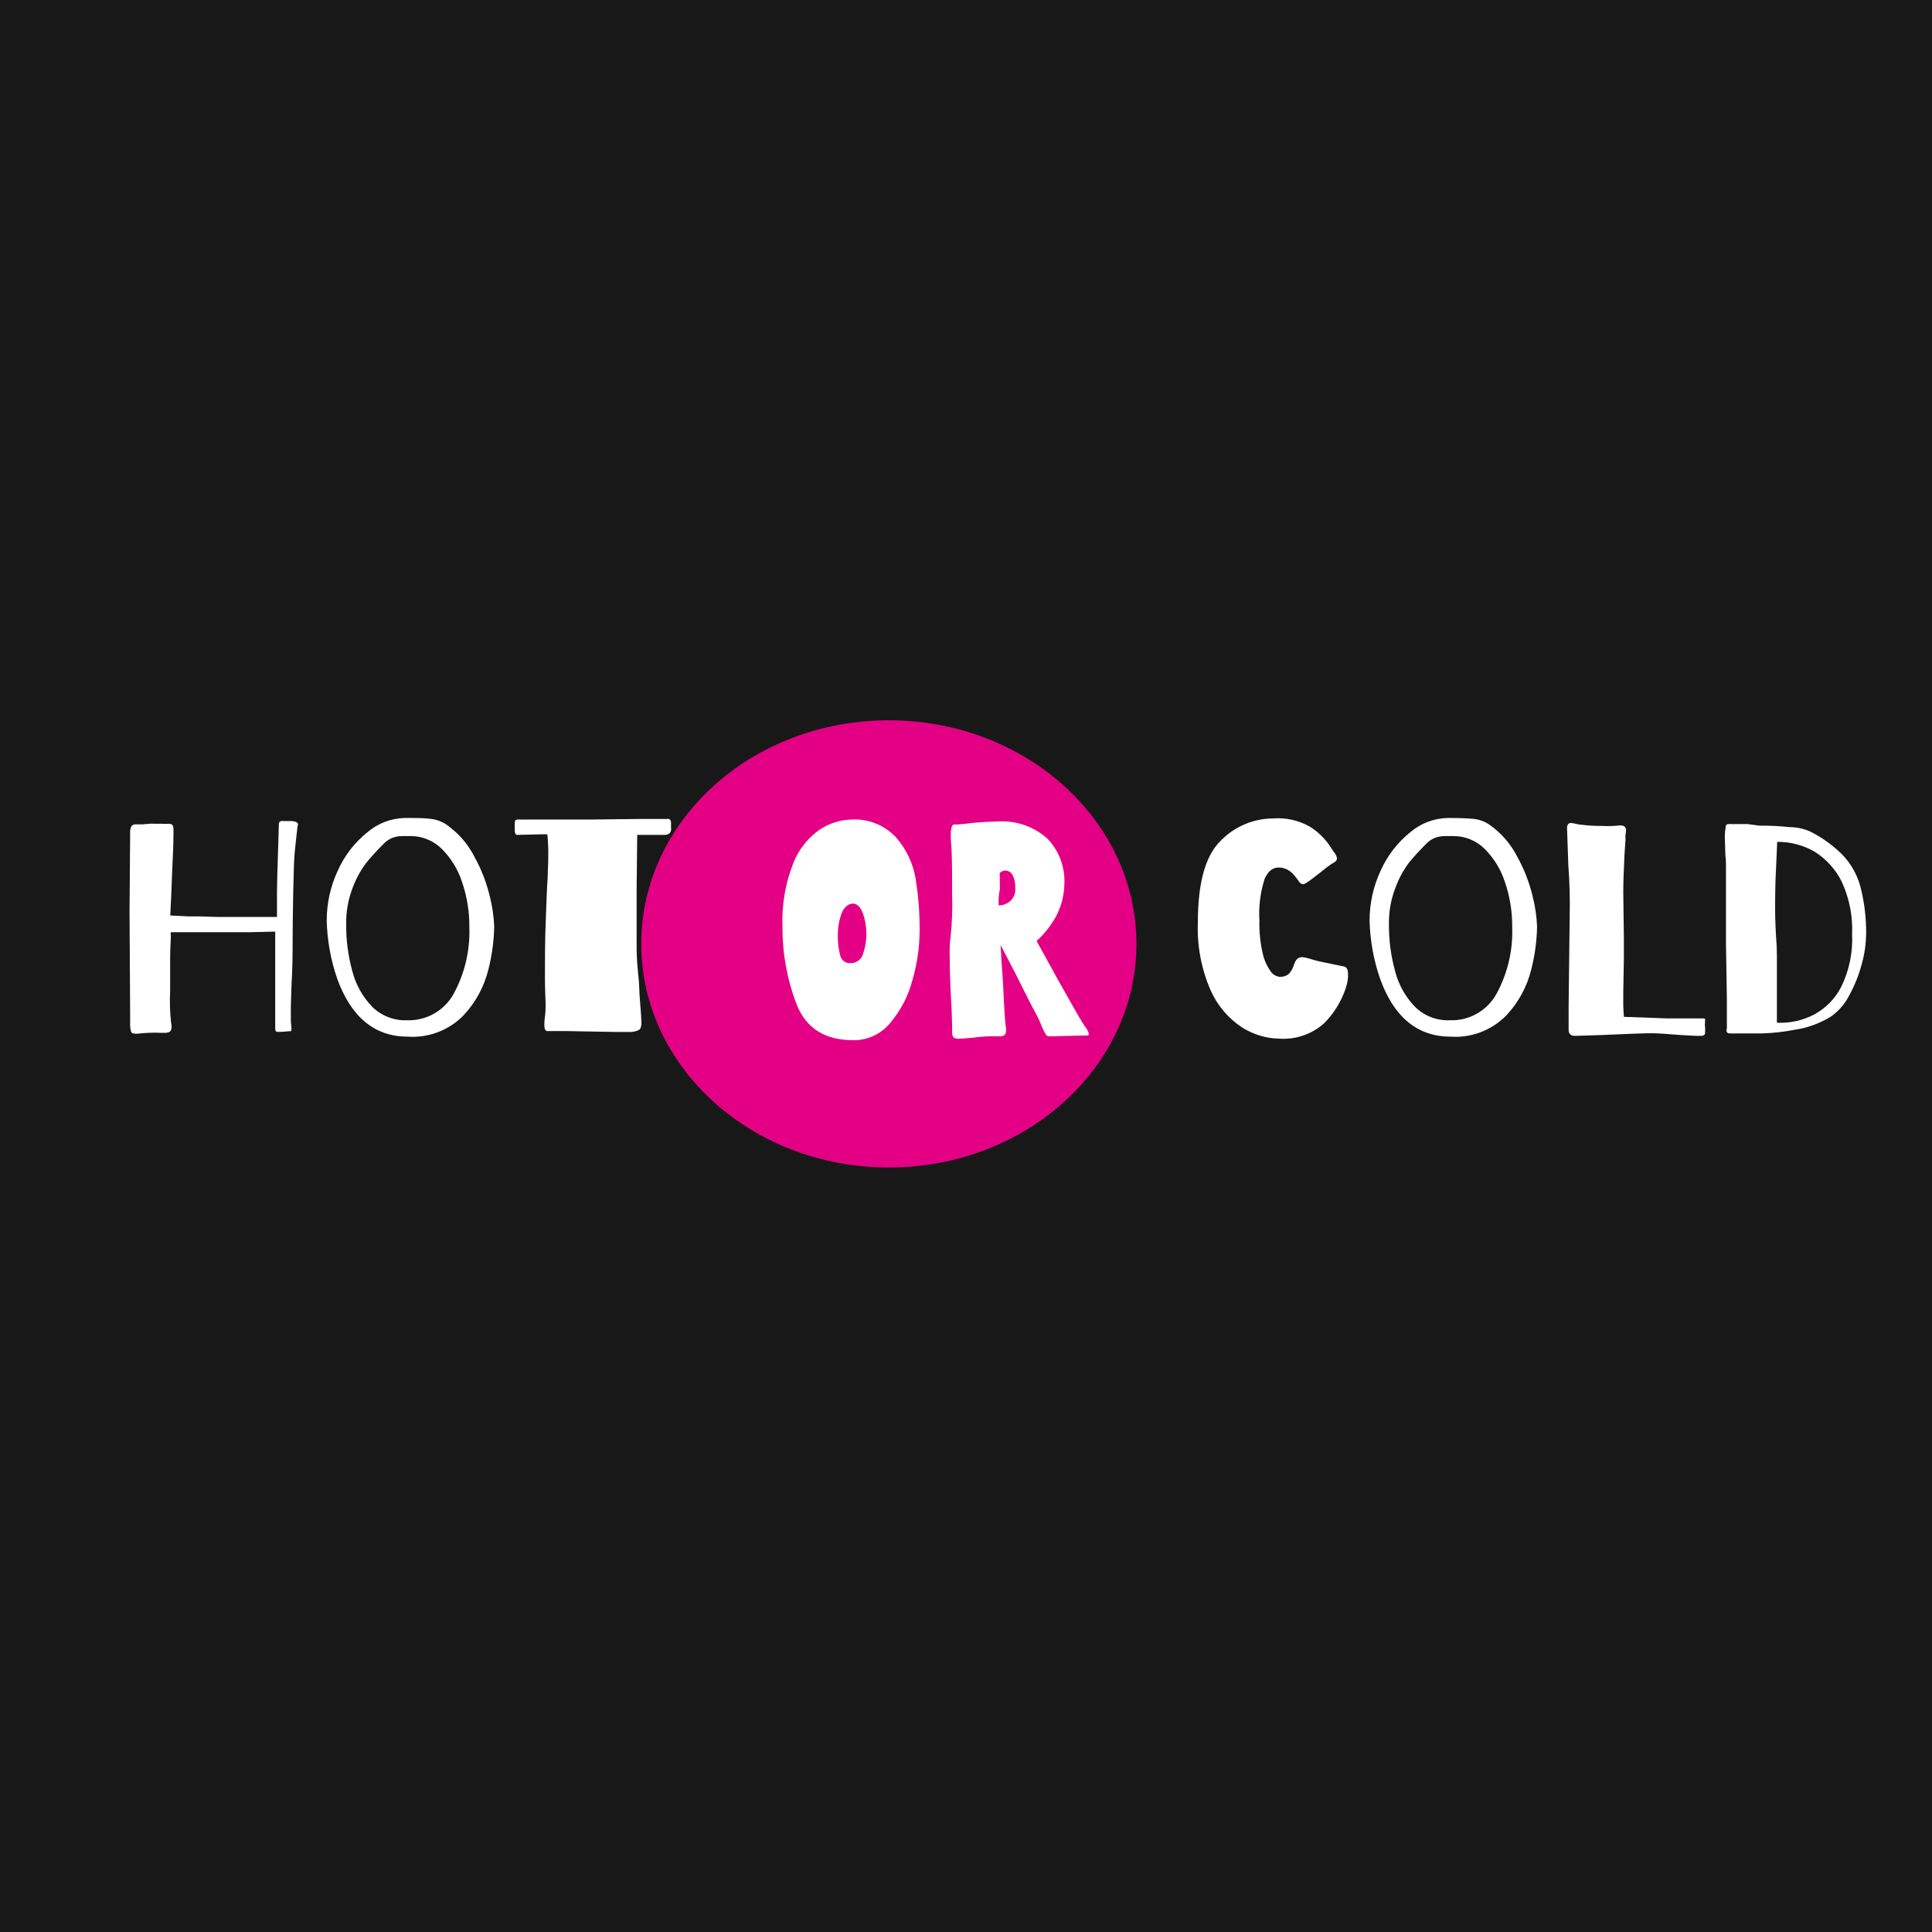
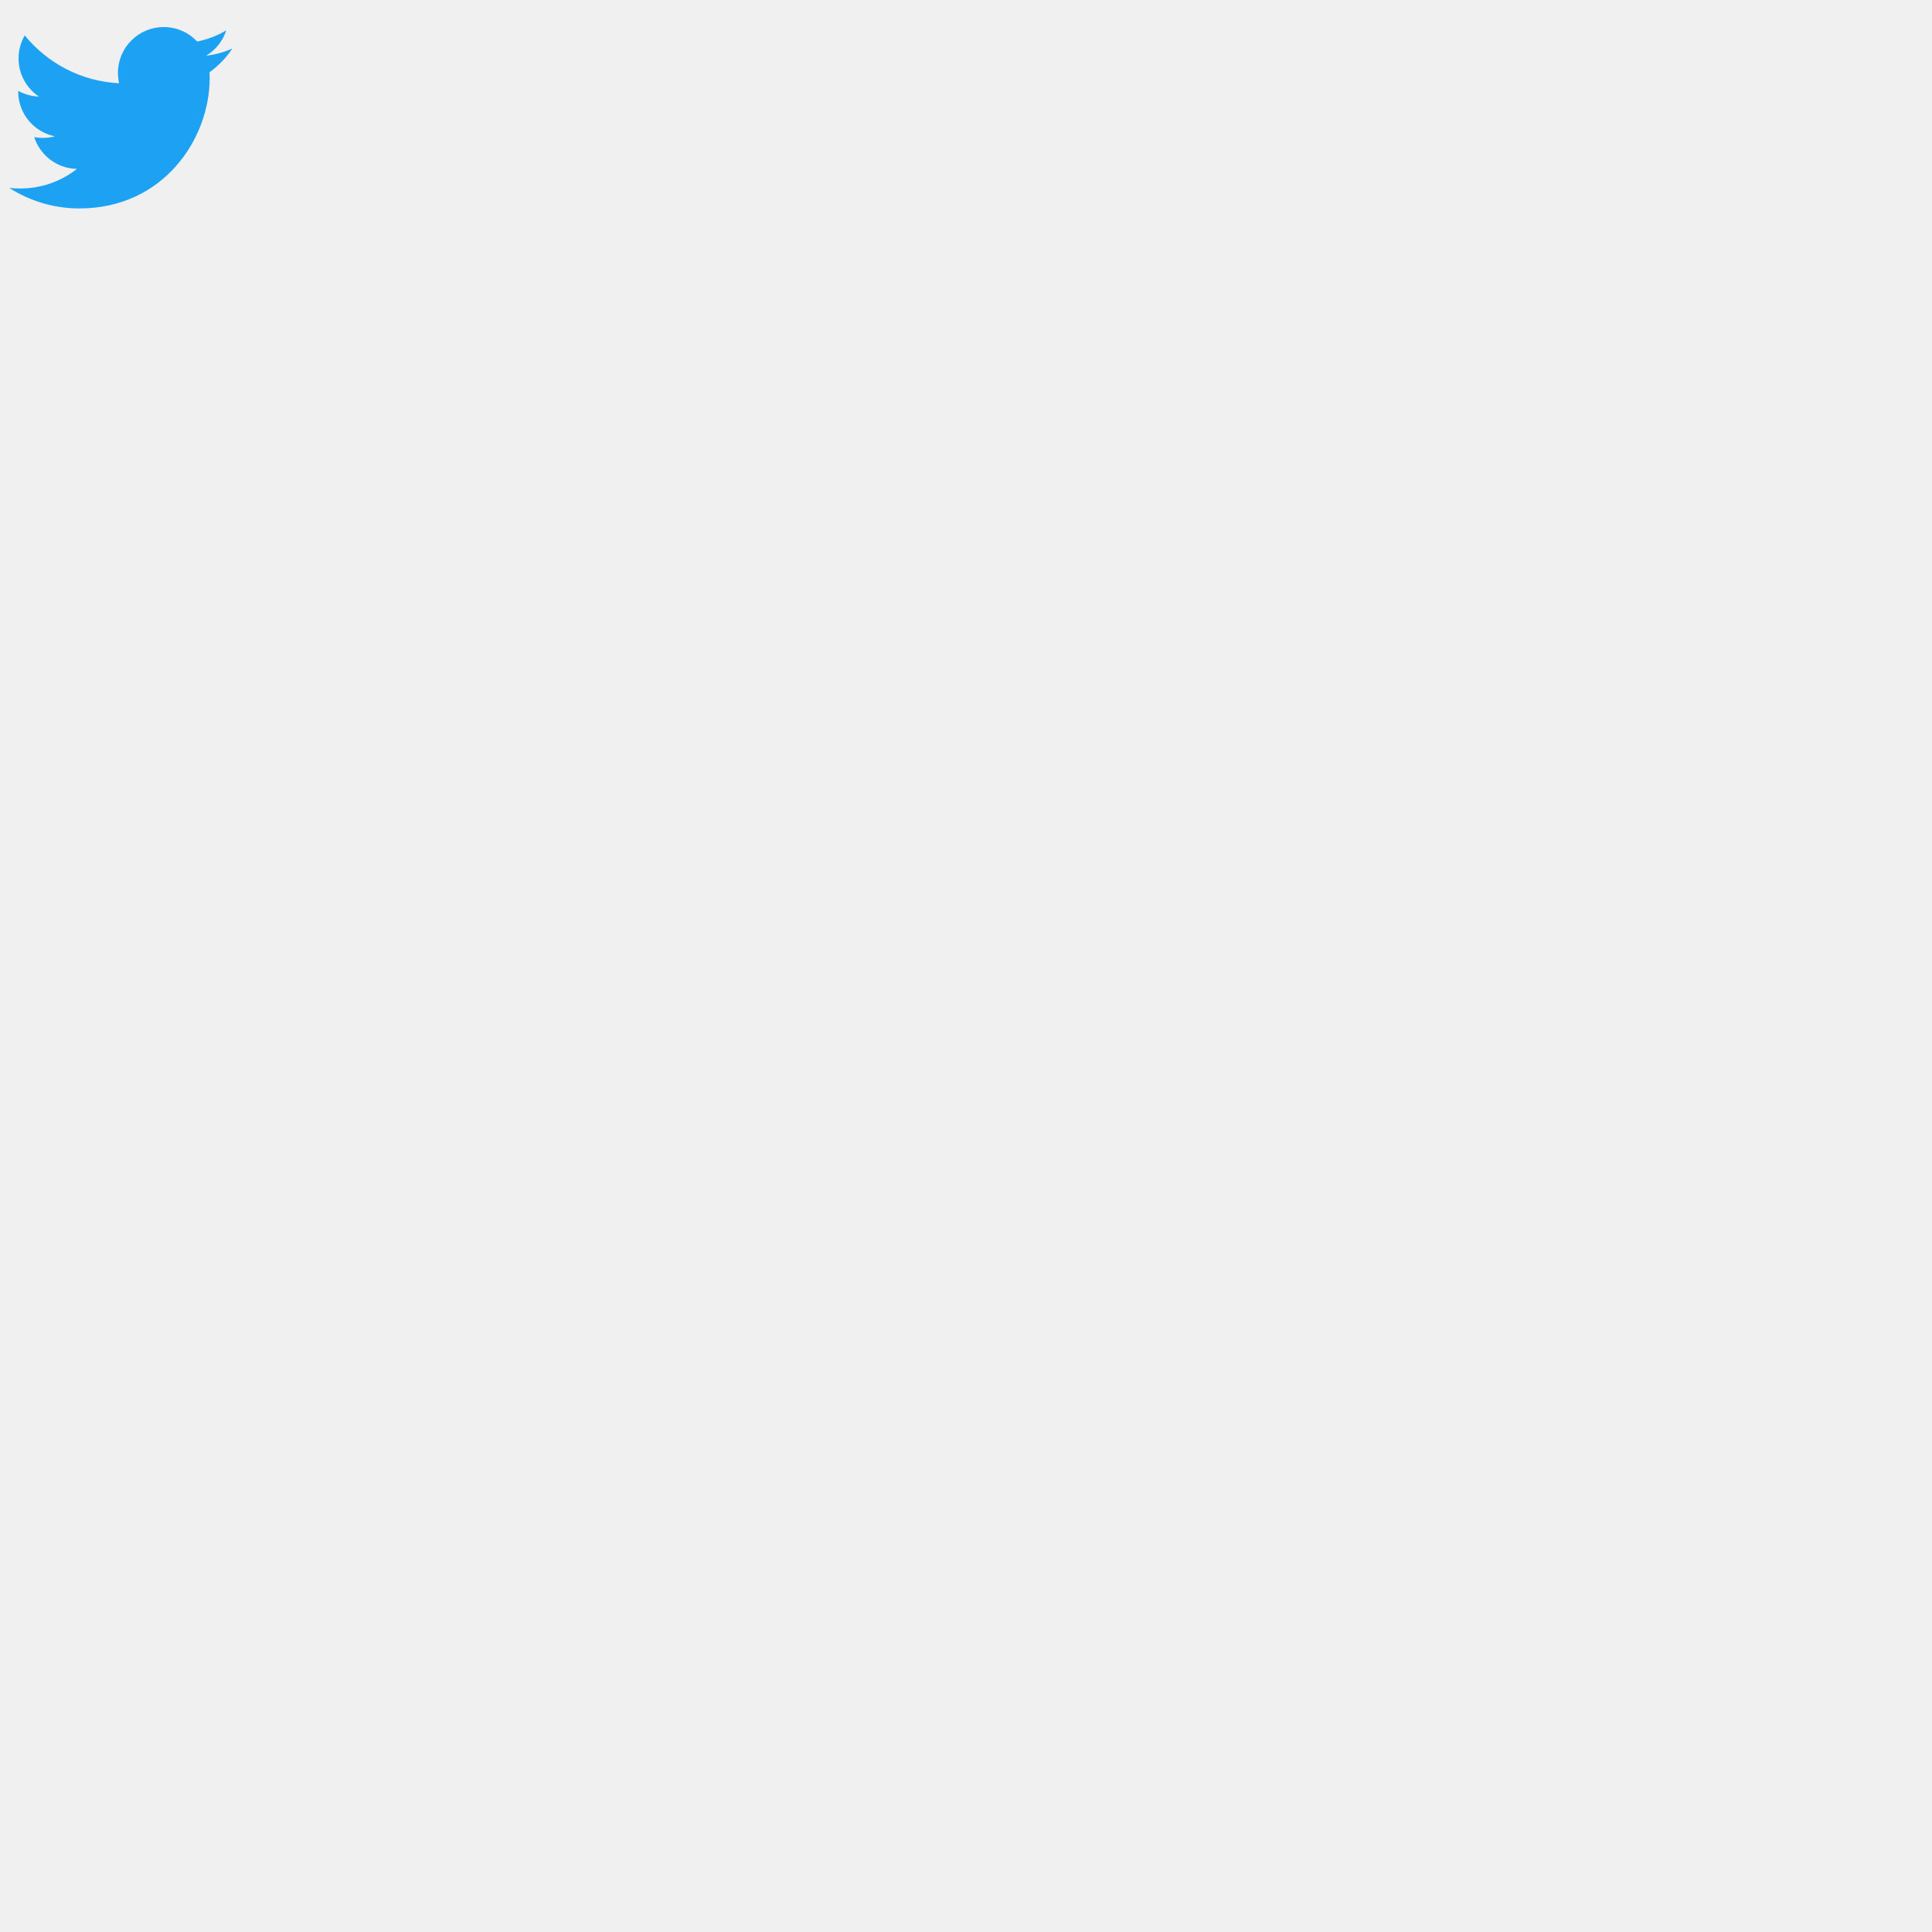
<svg viewBox="0 0 196.56 196.56">
  <defs>
    <style>
- 			.cls-1{fill:#181818;}.cls-2{fill:#e40084;}.cls-3{fill:#fff;}
+ 			.cls-1{width: 47px; height: 47px; fill:#1da1f2;}
		</style>
  </defs>
-   <g id="Layer_2" data-name="Layer 2">
-     <g id="Layer_1-2" data-name="Layer 1">
-       <rect class="cls-1" width="196.56" height="196.56" />
-       <ellipse class="cls-2" cx="90.43" cy="96.03" rx="25.19" ry="22.75" />
-       <path class="cls-3" d="M19.14,93.23l1.12,0q1.47.06,2,.06,2.39,0,3.63,0c1,0,1.76,0,2.29,0v-.92l0-1.67c0-.78.05-2.36.13-4.76l.06-2.13a.29.29,0,0,1,.33-.28l.34,0a2.25,2.25,0,0,0,.46,0,1.52,1.52,0,0,1,.51.06c.21.06.31.16.31.3l-.06.25c0,.14-.05.41-.09.8s-.11,1-.19,1.82c-.06.61-.11,2-.15,4.16s-.06,3.85-.06,5.07c0,.85,0,2.33-.12,4.45l-.06,2,0,1.22a6.29,6.29,0,0,0,.06.88l0,.18c0,.13,0,.19-.14.2l-.17,0a6.59,6.59,0,0,1-1.09.06c-.17,0-.25-.1-.25-.31l0-4.45c0-.32,0-.66,0-1s0-.67,0-1V94.78l-2.47.06c-.87,0-2,0-3.53,0H19.17q-1.17,0-1.8,0a7.68,7.68,0,0,1,0,.79q-.06,1-.06,1.86l0,3.29A20.66,20.66,0,0,0,17.4,104a4.29,4.29,0,0,1,.06.46c0,.28-.08.46-.23.53a1,1,0,0,1-.49.09h-.35a15,15,0,0,0-2.44.09c-.34,0-.55,0-.62-.24a2.56,2.56,0,0,1-.09-.86c0-.36,0-.64,0-.82l-.06-10.54.06-7.9a1.39,1.39,0,0,1,.14-.77.54.54,0,0,1,.44-.17l.67,0,.7-.06a3.19,3.19,0,0,1,.52,0l.79,0a5.94,5.94,0,0,0,.67,0c.23,0,.37.07.42.2a1,1,0,0,1,.06.41c0,.14,0,.24,0,.3q0,1.41-.12,3.63l-.12,3-.09,1.79Z" />
-       <path class="cls-3" d="M48.28,87.19a15.85,15.85,0,0,1,1.55,4,14.77,14.77,0,0,1,.45,3.09,19.15,19.15,0,0,1-.6,4.39,10.46,10.46,0,0,1-2.54,4.65,7.24,7.24,0,0,1-5.64,2.15q-5.05,0-7.19-5.89a19.6,19.6,0,0,1-1.07-5.91,12,12,0,0,1,1.13-5.1,10.5,10.5,0,0,1,3-3.89,6.07,6.07,0,0,1,3.8-1.46c1.17,0,2,0,2.63.09a3.56,3.56,0,0,1,1.57.55A8.93,8.93,0,0,1,48.28,87.19ZM46.16,101.1a13.19,13.19,0,0,0,1.59-6.78A13.72,13.72,0,0,0,47,89.71a8.38,8.38,0,0,0-2.1-3.39,4.48,4.48,0,0,0-3.13-1.26H41a2.91,2.91,0,0,0-1.15.21,2.68,2.68,0,0,0-.88.64c-.67.67-1.23,1.29-1.69,1.85a10,10,0,0,0-1.37,2.48,9.81,9.81,0,0,0-.69,3.81,17.41,17.41,0,0,0,.63,4.77,8.1,8.1,0,0,0,2,3.59,4.76,4.76,0,0,0,3.54,1.39A5.21,5.21,0,0,0,46.16,101.1Z" />
-       <path class="cls-3" d="M68.21,83.44a.87.87,0,0,1,.06.42c0,.17,0,.3,0,.38a.61.61,0,0,1-.15.54.84.84,0,0,1-.58.16l-.93,0c-.45,0-1,0-1.66,0h-.12l-.06,5.51,0,5.37c0,.81,0,1.84.14,3.09s.14,2,.16,2.36c.13,1.63.19,2.54.19,2.74,0,.41-.07.67-.28.79a2.1,2.1,0,0,1-1.06.19l-1.34,0-5-.09-1.89,0c-.2,0-.31-.21-.31-.61,0-.15,0-.42.06-.83s.07-.93.07-1.22c0-.52-.07-1.45-.07-2.77,0-1.77,0-3.66.08-5.67s.12-3.52.2-4.54c0-.52.06-1.24.06-2.13a20.71,20.71,0,0,0-.09-2.25l-.55,0-2.53.06c-.16,0-.24-.17-.24-.49l0-.67a.49.49,0,0,1,.07-.32.37.37,0,0,1,.26-.08l.31,0a2.58,2.58,0,0,0,.42,0l6.49,0,5.31-.06c.83,0,1.68,0,2.56,0C68,83.28,68.16,83.34,68.21,83.44Z" />
-       <path class="cls-3" d="M91.14,85.17a8.52,8.52,0,0,1,2,4.14,31.46,31.46,0,0,1,.42,5.41,18.24,18.24,0,0,1-.73,5,11.13,11.13,0,0,1-2.25,4.34,4.77,4.77,0,0,1-3.75,1.77c-2.91,0-4.83-1.22-5.79-3.67a21.58,21.58,0,0,1-1.43-7.88,15.88,15.88,0,0,1,1.11-6.49,7.5,7.5,0,0,1,2.71-3.41,6.11,6.11,0,0,1,3.19-1A5.74,5.74,0,0,1,91.14,85.17Zm-3.38,12a6.28,6.28,0,0,0,0-4.33c-.25-.61-.59-.91-1-.91s-.89.35-1.14,1a6.44,6.44,0,0,0-.38,2.27,7.21,7.21,0,0,0,.24,2,1,1,0,0,0,1.07.79A1.3,1.3,0,0,0,87.76,97.19Z" />
-       <path class="cls-3" d="M110.79,105.2q0,.12-.15.15l-.26,0h-.17l-3.44.09a.43.43,0,0,1-.38-.21,5.73,5.73,0,0,1-.38-.76,9.83,9.83,0,0,0-.55-1.22q-.61-1.09-2.1-4.11l-1.56-3,.09,1.62.16,2.31c.12,2.72.22,4.23.3,4.51a1.3,1.3,0,0,1,0,.31c0,.36-.19.54-.58.54a1.26,1.26,0,0,1-.3,0,14.55,14.55,0,0,0-2.38.13c-.85.08-1.37.12-1.55.12a.73.73,0,0,1-.54-.15.81.81,0,0,1-.13-.52l0-.7-.06-1.77c-.13-2.11-.19-4-.19-5.52a10.14,10.14,0,0,1,.09-1.67,31,31,0,0,0,.16-4.3c0-2.46,0-4.32-.13-5.57a6,6,0,0,1,0-.68,1.75,1.75,0,0,1,.1-.7c.06-.14.12-.21.19-.22l.38,0,.68-.06a31,31,0,0,1,3.35-.24,6.89,6.89,0,0,1,5.13,1.75,6.2,6.2,0,0,1,1.72,4.55,7.28,7.28,0,0,1-1.43,4.27,8.47,8.47,0,0,1-1.4,1.58l2.13,3.87c1.57,2.81,2.48,4.39,2.74,4.76A2.28,2.28,0,0,1,110.79,105.2Zm-8.35-13.29a1.59,1.59,0,0,0,.85-1.61A2.49,2.49,0,0,0,103,89a.83.83,0,0,0-.7-.43.77.77,0,0,0-.58.25,1.21,1.21,0,0,0,0,.42c0,.27,0,.53,0,.8a2.72,2.72,0,0,1,0,.48,4.74,4.74,0,0,0-.12,1.07l0,.27,0,.25A1.71,1.71,0,0,0,102.44,91.91Z" />
-       <path class="cls-3" d="M133.31,84.13a7.1,7.1,0,0,1,1.78,1.64c.34.5.54.81.63.93a1.22,1.22,0,0,1,.3.61.41.41,0,0,1-.12.31,1.05,1.05,0,0,1-.31.21,1,1,0,0,0-.24.15,12.07,12.07,0,0,0-1,.77l-.81.62a5.41,5.41,0,0,1-.72.5.4.4,0,0,1-.24.09.51.51,0,0,1-.4-.24l-.24-.33a4,4,0,0,0-.32-.4,2.18,2.18,0,0,0-.66-.52,1.84,1.84,0,0,0-.88-.21c-.61,0-1.09.39-1.43,1.19a11.71,11.71,0,0,0-.52,4.23,13.51,13.51,0,0,0,.33,3.29,5,5,0,0,0,.81,1.85,1.3,1.3,0,0,0,.9.56,1.39,1.39,0,0,0,.93-.27,2.35,2.35,0,0,0,.56-1c.17-.49.43-.73.8-.73a1.62,1.62,0,0,1,.41.06l.35.09a12.34,12.34,0,0,0,1.49.38c.79.17,1.47.31,2,.41.29.06.43.31.43.73a2.54,2.54,0,0,1,0,.46,5.08,5.08,0,0,1-.24,1.07,9.14,9.14,0,0,1-2.18,3.52,6.19,6.19,0,0,1-4.59,1.57,7.3,7.3,0,0,1-3.75-1.13,8.79,8.79,0,0,1-3.2-3.76,15.72,15.72,0,0,1-1.31-6.94q0-6.09,2.35-8.33a7.45,7.45,0,0,1,5.27-2.24A6.55,6.55,0,0,1,133.31,84.13Z" />
-       <path class="cls-3" d="M154.38,87.19a15.85,15.85,0,0,1,1.55,4,14.77,14.77,0,0,1,.45,3.09,19.15,19.15,0,0,1-.6,4.39,10.46,10.46,0,0,1-2.54,4.65,7.24,7.24,0,0,1-5.64,2.15q-5.06,0-7.19-5.89a19.6,19.6,0,0,1-1.07-5.91,12,12,0,0,1,1.13-5.1,10.5,10.5,0,0,1,3-3.89,6.07,6.07,0,0,1,3.79-1.46q1.77,0,2.64.09a3.56,3.56,0,0,1,1.57.55A8.93,8.93,0,0,1,154.38,87.19Zm-2.12,13.91a13.19,13.19,0,0,0,1.59-6.78,13.72,13.72,0,0,0-.75-4.61,8.38,8.38,0,0,0-2.1-3.39,4.48,4.48,0,0,0-3.13-1.26h-.8a2.91,2.91,0,0,0-1.15.21,2.68,2.68,0,0,0-.88.64c-.67.67-1.23,1.29-1.69,1.85A10,10,0,0,0,142,90.24a9.81,9.81,0,0,0-.69,3.81,17.41,17.41,0,0,0,.63,4.77,8.1,8.1,0,0,0,2,3.59,4.75,4.75,0,0,0,3.54,1.39A5.21,5.21,0,0,0,152.26,101.1Z" />
-       <path class="cls-3" d="M165.27,87c-.08,1.67-.12,2.91-.12,3.75l.06,4.6q0,1.1,0,2.25l-.06,3.32,0,.61,0,.86.06,1.06,4.36.16,3.63,0h.06q.18,0,.21.06a.28.28,0,0,1,0,.17,1.37,1.37,0,0,0,0,.16,1.25,1.25,0,0,0,0,.46,4.55,4.55,0,0,1,0,.61.26.26,0,0,1-.15.27.88.88,0,0,1-.38.05l-.35,0-1.62-.09c-1.42-.12-2.43-.18-3-.18s-2.3.06-4.94.18l-2.77.09c-.45,0-.67-.2-.67-.61v-2.37l.12-10.21c0-.77,0-2.17-.15-4.21l-.13-3.74c0-.35.14-.52.4-.52a2.64,2.64,0,0,1,.52.09,2.49,2.49,0,0,0,.58.09,14.93,14.93,0,0,0,2,.12A12.68,12.68,0,0,0,164.6,84a1,1,0,0,1,.64.06.46.46,0,0,1,.19.4,2.28,2.28,0,0,1-.05.44,2.57,2.57,0,0,0,0,.5Z" />
-       <path class="cls-3" d="M189.28,90.22a18.57,18.57,0,0,1,.58,4.8,12.19,12.19,0,0,1-.45,3.08,14.29,14.29,0,0,1-1.27,3.17,5.94,5.94,0,0,1-1.87,2.16,9.74,9.74,0,0,1-3.63,1.33,21.31,21.31,0,0,1-3.41.38h-3.11c-.22,0-.37,0-.43-.15a.34.34,0,0,1,0-.34.78.78,0,0,0,0-.24c0-.08,0-.19,0-.32s0-.32,0-.57q0-1,0-2L175.6,96l0-6.13c0-.52,0-1,0-1.53s0-.93-.06-1.3l-.06-1.92a6.45,6.45,0,0,1,.09-1c0-.19.12-.28.25-.28h.09a1,1,0,0,1,.27,0,1,1,0,0,0,.28,0l.59,0q.34,0,.72,0L179,84a28.47,28.47,0,0,1,3.08.15c.08,0,.35,0,.81.07a4.85,4.85,0,0,1,1.77.64,12.6,12.6,0,0,1,2.3,1.64A7.47,7.47,0,0,1,189.28,90.22Zm-4.72,13a6.64,6.64,0,0,0,2.77-2.83,11,11,0,0,0,1.1-5.37,11.43,11.43,0,0,0-1.08-5.37,7.61,7.61,0,0,0-2.73-3,7.49,7.49,0,0,0-3.81-1l-.12,2.77q-.09,1.5-.09,4.11c0,.17,0,1.07.09,2.72q.09,1,.09,1.95l0,3.93c0,.61,0,1.58,0,2.92A7.39,7.39,0,0,0,184.56,103.22Z" />
-     </g>
+   <g>
+     <path class="cls-1" d="M23.643 4.937c-.835.37-1.732.62-2.675.733.962-.576 1.7-1.49 2.048-2.578-.9.534-1.897.922-2.958 1.13-.85-.904-2.06-1.47-3.4-1.47-2.572 0-4.658 2.086-4.658 4.66 0 .364.042.718.12 1.06-3.873-.195-7.304-2.05-9.602-4.868-.4.69-.63 1.49-.63 2.342 0 1.616.823 3.043 2.072 3.878-.764-.025-1.482-.234-2.11-.583v.06c0 2.257 1.605 4.14 3.737 4.568-.392.106-.803.162-1.227.162-.3 0-.593-.028-.877-.082.593 1.85 2.313 3.198 4.352 3.234-1.595 1.25-3.604 1.995-5.786 1.995-.376 0-.747-.022-1.112-.065 2.062 1.323 4.51 2.093 7.14 2.093 8.57 0 13.255-7.098 13.255-13.254 0-.2-.005-.402-.014-.602.91-.658 1.7-1.477 2.323-2.41z" />
  </g>
</svg>
